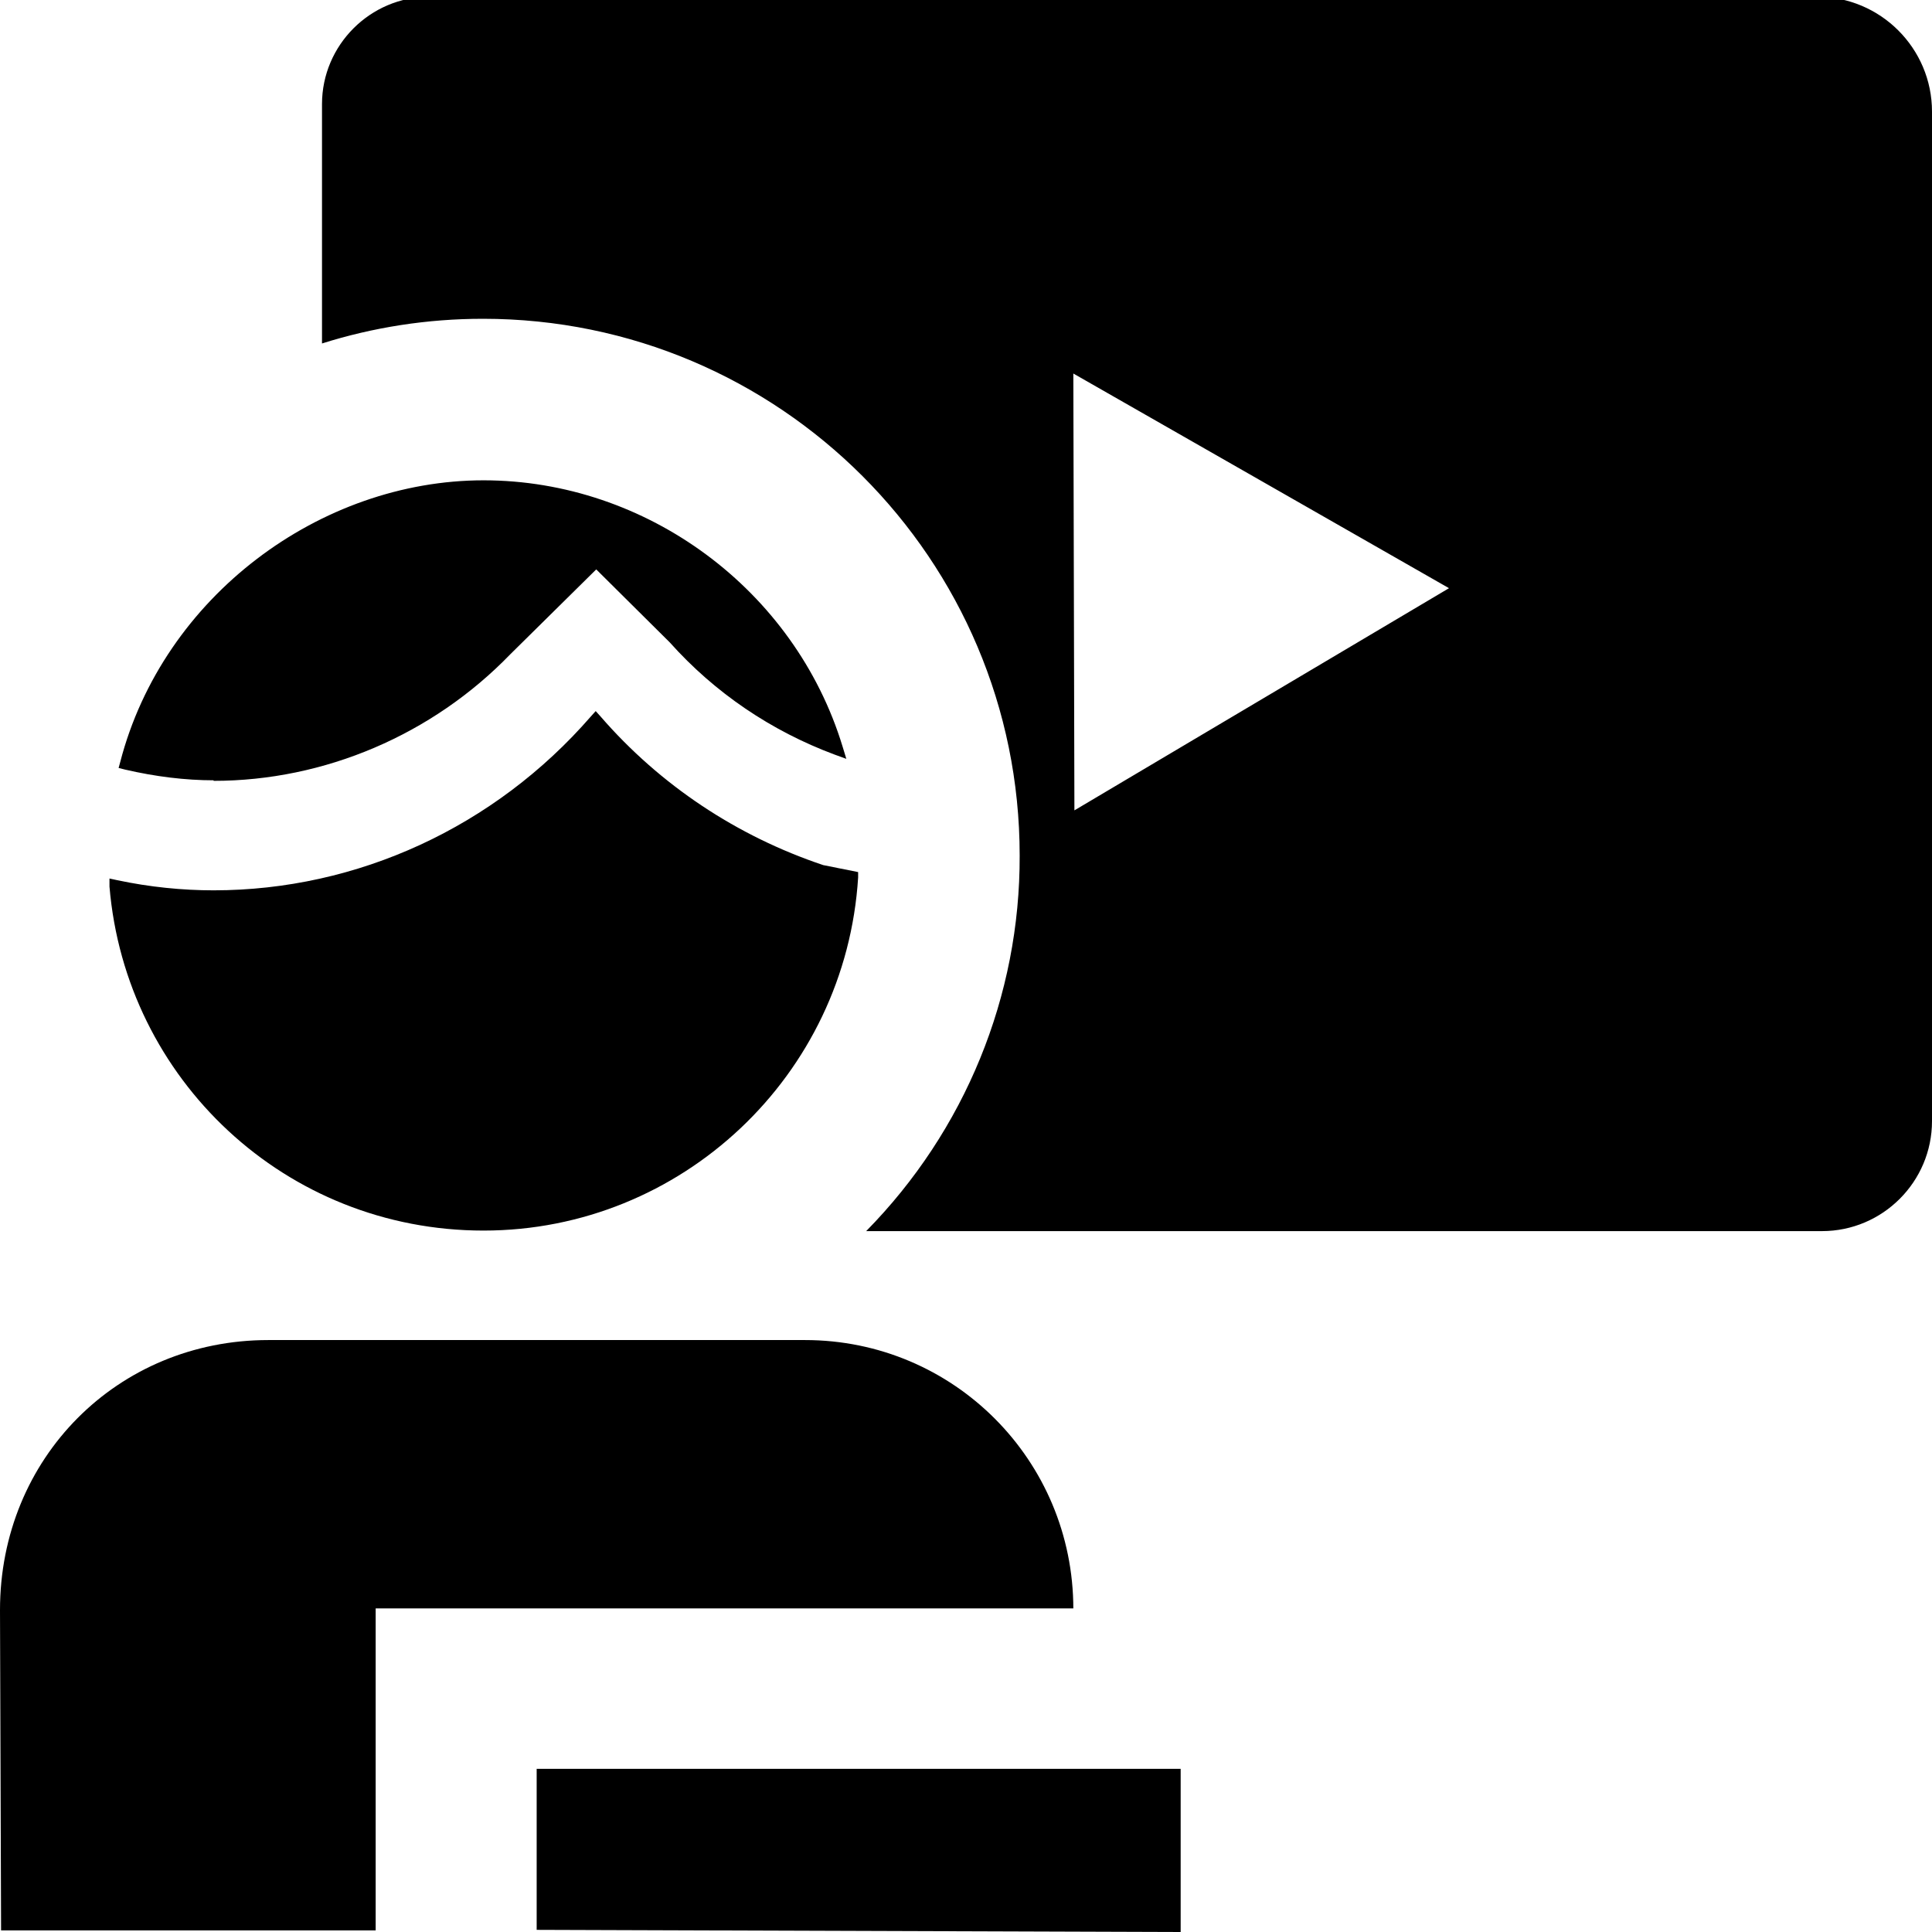
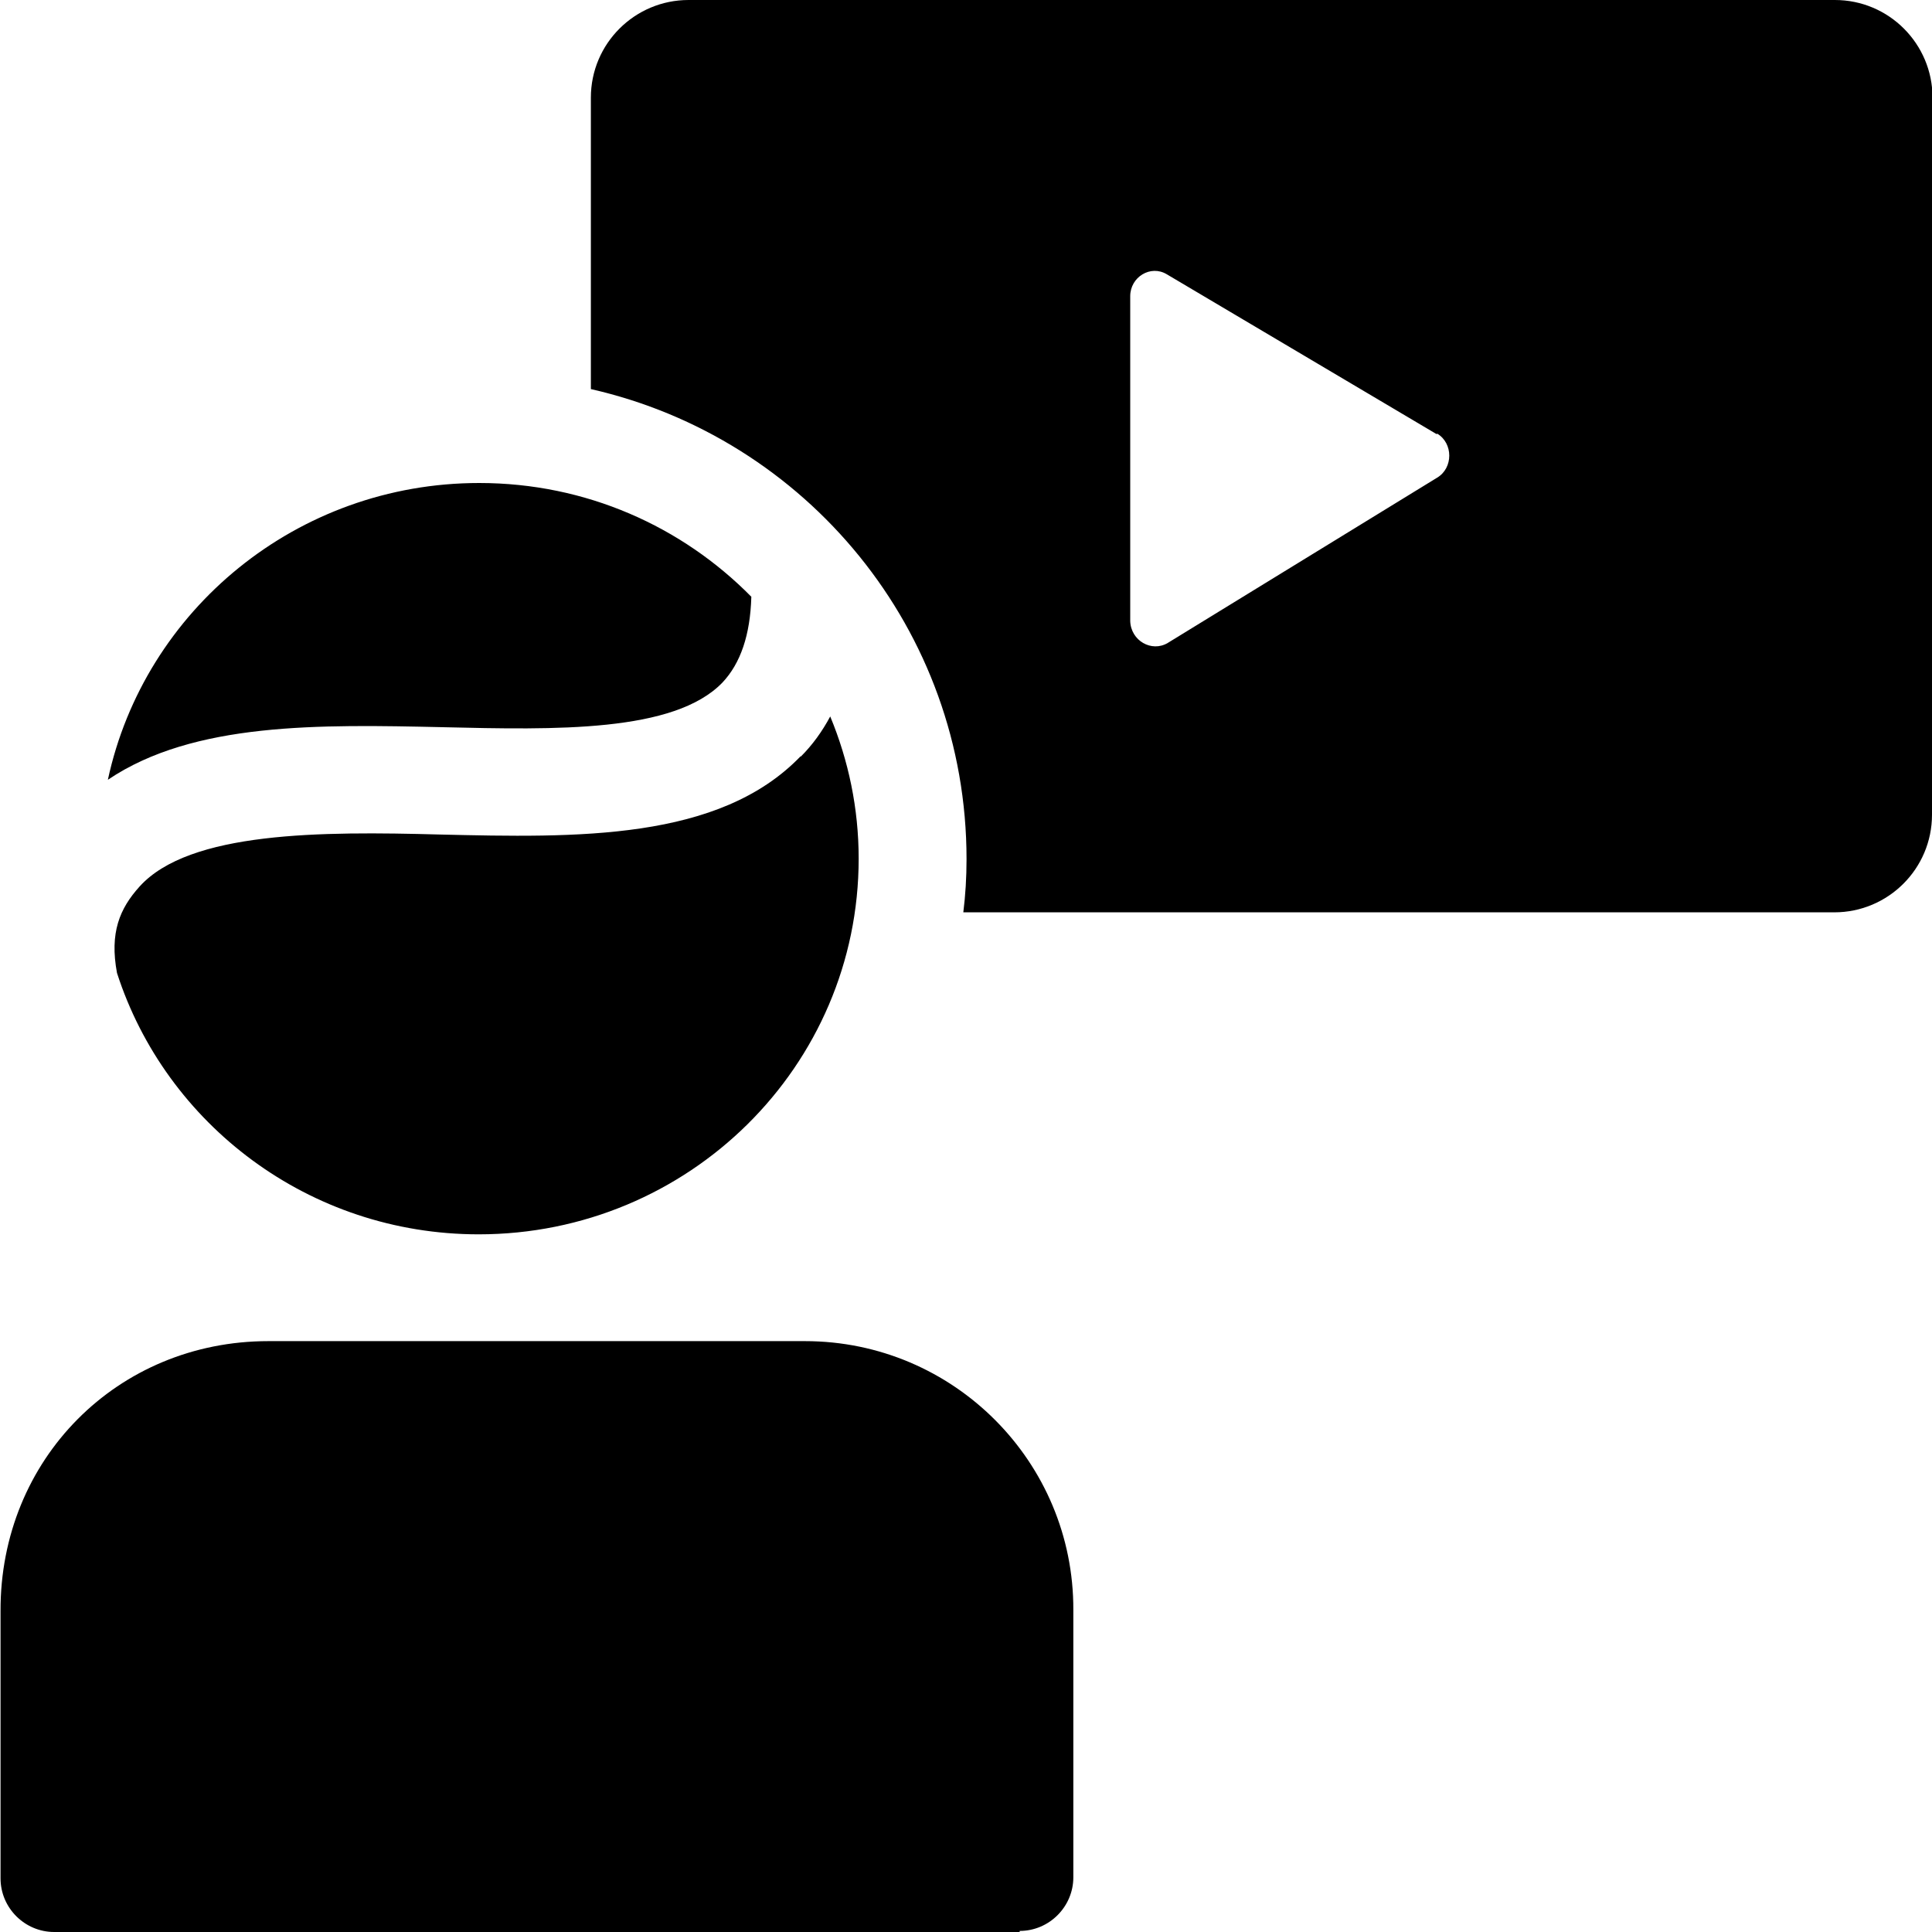
<svg xmlns="http://www.w3.org/2000/svg" id="Layer_1" width="36" height="36" viewBox="0 0 36 36">
-   <path d="M2.04,16.53v-.16l.14,.03c.61,.13,1.22,.19,1.8,.19,2.68,0,5.24-1.18,7.03-3.24l.09-.1,.09,.1c1.11,1.28,2.54,2.23,4.15,2.77l.65,.13v.1c-.23,3.69-3.29,6.58-6.98,6.58s-6.67-2.82-6.97-6.41h0Zm1.94-1.98c2.07,0,4.08-.86,5.53-2.36l1.6-1.58,1.37,1.36c.84,.94,1.89,1.65,3.07,2.09l.22,.08-.07-.23c-.89-2.92-3.65-4.96-6.69-4.96s-5.97,2.16-6.77,5.25l-.03,.11,.12,.03c.56,.13,1.12,.2,1.66,.2h-.01Zm16.02,15.43c0-2.77-2.23-5.01-5-5.01H5c-2.81,0-5,2.2-5,5.03l.02,5.97H7v-6h13ZM36,2.1V20.89c0,1.13-.92,2.05-2.05,2.05H16.14c1.84-1.87,2.87-4.38,2.86-7,0-5.52-4.48-10-10-10-1.04,0-2.05,.16-3,.46V1.94C6,.84,6.9-.06,8-.06h25.86c1.18,0,2.14,.96,2.14,2.14v.02Zm-9,8.86l-7-4,.02,8.14,6.98-4.14ZM10,35.96l12,.04v-3.04H10v3Z" />
+   <path d="m19,36H1.01c-.55,0-1-.45-1-1v-4.98c-.01-2.83,2.18-5.03,4.99-5.03h10c2.77,0,5.01,2.25,5,5.01h0v4.98c0,.55-.45,1-1,1ZM36,1.82v13.36c0,1.01-.82,1.82-1.82,1.82h-16.23c.04-.32.06-.65.06-.99,0-4.28-2.99-7.85-7-8.76V1.82c0-1.01.82-1.82,1.82-1.82h21.36c1.01,0,1.82.82,1.82,1.82Zm-9.23,6.27l-5.03-2.98c-.3-.18-.68.05-.68.41v6.05c.01.37.4.59.7.41l5.02-3.08c.3-.18.3-.64,0-.82Zm-18.53,5.46c2.12.05,4.32.1,5.22-.83.34-.36.52-.89.54-1.6-1.29-1.31-3.08-2.12-5.07-2.12-3.4,0-6.24,2.37-6.92,5.53,1.6-1.08,3.95-1.03,6.24-.98Zm6.68.54c-1.52,1.58-4.17,1.52-6.73,1.46-2.2-.06-4.66-.06-5.59.97-.37.41-.56.86-.42,1.61.91,2.82,3.58,4.87,6.74,4.87,3.91,0,7.08-3.13,7.08-7,0-.94-.19-1.83-.53-2.65-.15.28-.33.53-.55.75Z" />
</svg>
